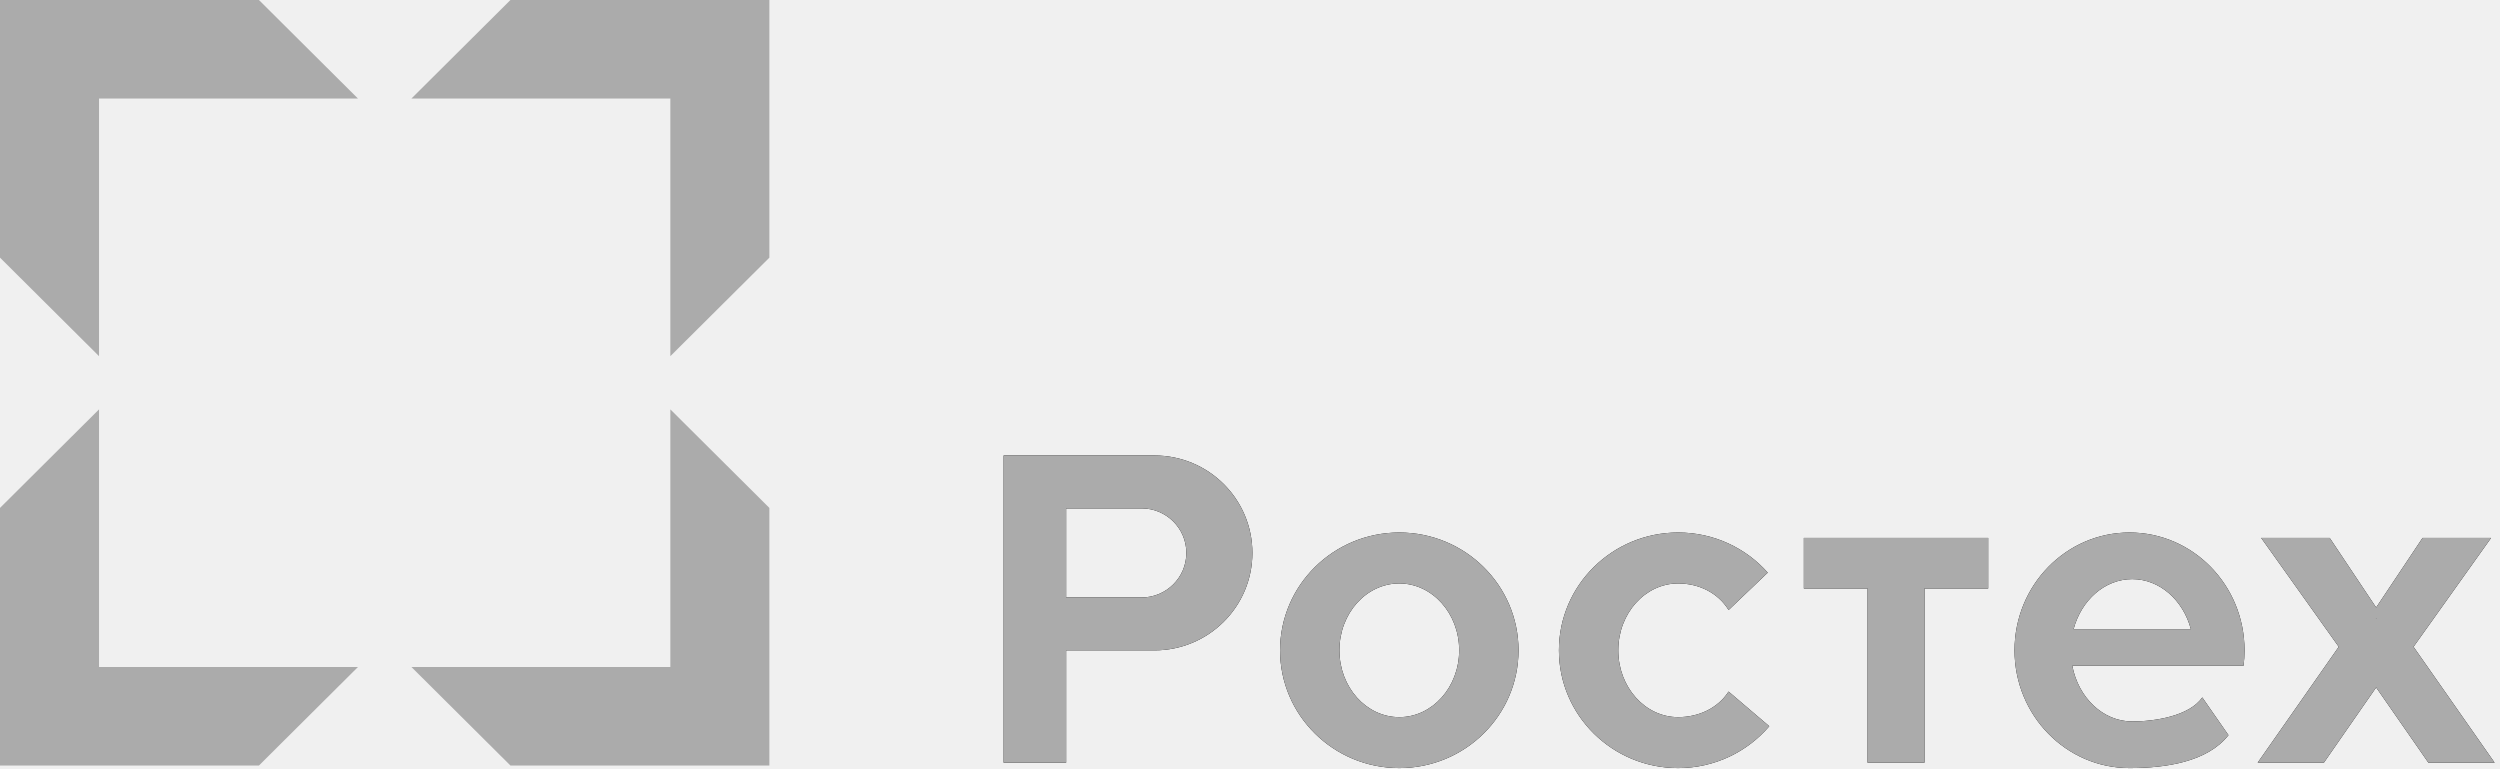
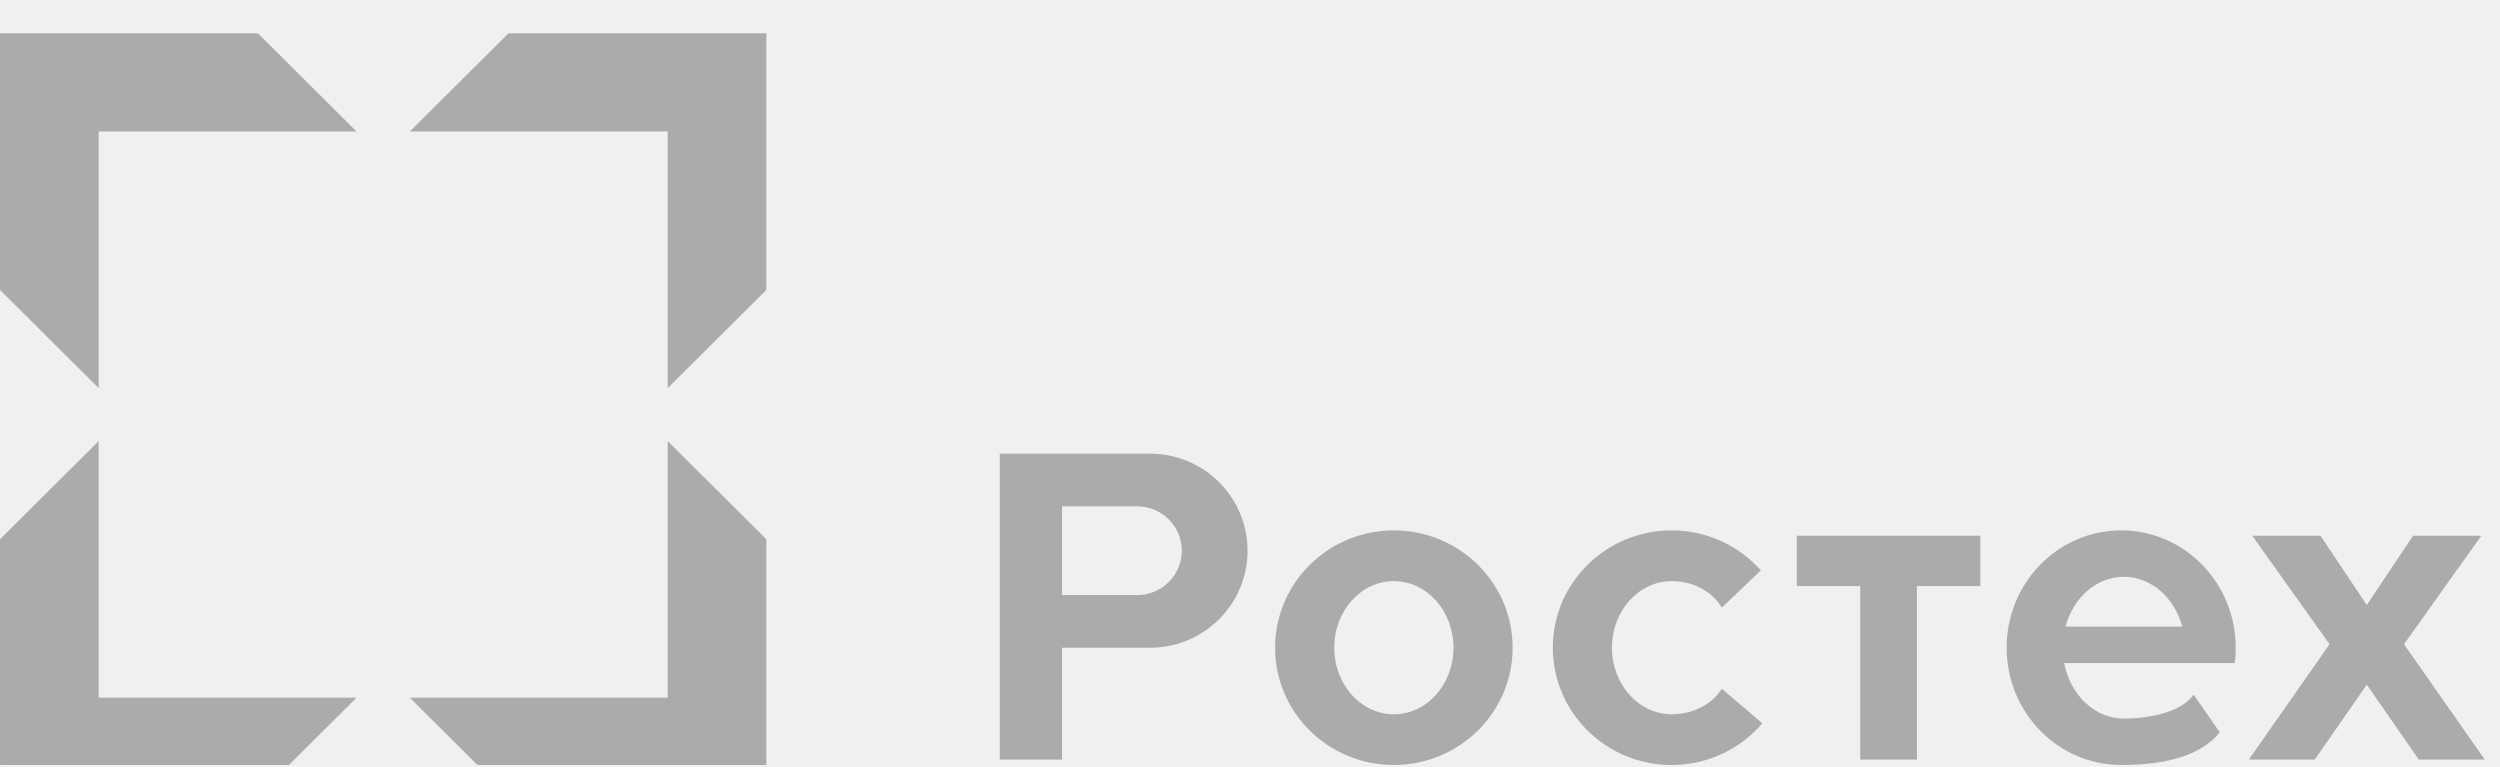
- <svg xmlns="http://www.w3.org/2000/svg" width="166" height="51" viewBox="0 0 166 51" fill="none">
-   <g clip-path="url(#clip0_6413_34365)">
-     <path fill-rule="evenodd" clip-rule="evenodd" d="M6.576 6.543H23.768L17.193 0H0V17.107L6.576 23.65V6.543ZM27.318 6.543H44.511V23.65L51.087 17.107V0H33.894L27.318 6.543ZM44.511 27.182V44.289H27.318L33.894 50.832H51.087V33.725L44.511 27.182ZM23.768 44.289H6.576V27.182L0 33.725V50.832H17.193L23.768 44.289Z" fill="#ABABAB" />
-     <path fill-rule="evenodd" clip-rule="evenodd" d="M92.913 38.741C95.107 38.741 96.888 40.73 96.888 43.18C96.888 45.63 95.107 47.618 92.913 47.618C90.718 47.618 88.938 45.63 88.938 43.18C88.938 40.73 90.718 38.741 92.913 38.741ZM92.913 35.359C97.285 35.359 100.83 38.862 100.83 43.18C100.83 47.498 97.285 51 92.913 51C88.541 51 84.995 47.498 84.995 43.18C84.995 38.862 88.541 35.359 92.913 35.359ZM111.429 38.741C112.786 38.741 114.062 39.346 114.779 40.505L117.38 38.023C115.929 36.391 113.801 35.359 111.429 35.359C107.057 35.359 103.511 38.862 103.511 43.18C103.511 47.498 107.057 51 111.429 51C113.856 51 116.027 49.92 117.48 48.221L114.777 45.919C114.056 47.042 112.76 47.618 111.429 47.618C109.235 47.618 107.454 45.63 107.454 43.18C107.454 40.73 109.235 38.741 111.429 38.741ZM137.6 44.206H148.972C149.015 43.87 149.037 43.528 149.037 43.18C149.037 38.862 145.618 35.359 141.401 35.359C137.184 35.359 133.764 38.862 133.764 43.18C133.764 47.498 137.184 51 141.401 51C143.806 51 146.571 50.594 147.971 48.814L146.232 46.31C145.36 47.558 143.052 47.905 141.58 47.905C139.633 47.905 138.005 46.322 137.6 44.206ZM137.686 41.775C138.203 39.852 139.751 38.454 141.58 38.454C143.408 38.454 144.957 39.852 145.473 41.775H137.686ZM119.776 35.717H132.015V39.072H127.785V50.642H124.006V39.072H119.776V35.717ZM155.293 42.948L150.141 35.717H154.692L157.776 40.337L160.859 35.717H165.41L160.258 42.948L165.643 50.642H161.245L157.776 45.647L154.306 50.642H149.908L155.293 42.948ZM157.776 41.036L157.758 41.066L157.776 41.066L157.793 41.066L157.776 41.036ZM75.802 33.756C77.443 33.756 78.774 35.081 78.774 36.714C78.774 38.347 77.443 39.672 75.802 39.672H70.792V33.756H75.802ZM66.641 30.244H76.656C80.247 30.244 83.159 33.141 83.159 36.714C83.159 40.287 80.247 43.184 76.656 43.184H70.792V50.642H66.641V30.244Z" fill="black" />
-     <path fill-rule="evenodd" clip-rule="evenodd" d="M92.913 38.741C95.107 38.741 96.888 40.73 96.888 43.18C96.888 45.63 95.107 47.618 92.913 47.618C90.718 47.618 88.938 45.63 88.938 43.18C88.938 40.73 90.718 38.741 92.913 38.741ZM92.913 35.359C97.285 35.359 100.83 38.862 100.83 43.18C100.83 47.498 97.285 51 92.913 51C88.541 51 84.995 47.498 84.995 43.18C84.995 38.862 88.541 35.359 92.913 35.359ZM111.429 38.741C112.786 38.741 114.062 39.346 114.779 40.505L117.38 38.023C115.929 36.391 113.801 35.359 111.429 35.359C107.057 35.359 103.511 38.862 103.511 43.18C103.511 47.498 107.057 51 111.429 51C113.856 51 116.027 49.92 117.48 48.221L114.777 45.919C114.056 47.042 112.76 47.618 111.429 47.618C109.235 47.618 107.454 45.63 107.454 43.18C107.454 40.73 109.235 38.741 111.429 38.741ZM137.6 44.206H148.972C149.015 43.87 149.037 43.528 149.037 43.18C149.037 38.862 145.618 35.359 141.401 35.359C137.184 35.359 133.764 38.862 133.764 43.18C133.764 47.498 137.184 51 141.401 51C143.806 51 146.571 50.594 147.971 48.814L146.232 46.31C145.36 47.558 143.052 47.905 141.58 47.905C139.633 47.905 138.005 46.322 137.6 44.206ZM137.686 41.775C138.203 39.852 139.751 38.454 141.58 38.454C143.408 38.454 144.957 39.852 145.473 41.775H137.686ZM119.776 35.717H132.015V39.072H127.785V50.642H124.006V39.072H119.776V35.717ZM155.293 42.948L150.141 35.717H154.692L157.776 40.337L160.859 35.717H165.41L160.258 42.948L165.643 50.642H161.245L157.776 45.647L154.306 50.642H149.908L155.293 42.948ZM157.776 41.036L157.758 41.066L157.776 41.066L157.793 41.066L157.776 41.036ZM75.802 33.756C77.443 33.756 78.774 35.081 78.774 36.714C78.774 38.347 77.443 39.672 75.802 39.672H70.792V33.756H75.802ZM66.641 30.244H76.656C80.247 30.244 83.159 33.141 83.159 36.714C83.159 40.287 80.247 43.184 76.656 43.184H70.792V50.642H66.641V30.244Z" fill="#ABABAB" />
+ <svg xmlns="http://www.w3.org/2000/svg" viewBox="0 0 150 46" fill="none">
+   <g clip-path="url(#clip0_7564_62400)">
+     <path fill-rule="evenodd" clip-rule="evenodd" d="M5.92 7.889H21.393L15.476 2.001H0.002V17.398L5.92 23.286V7.889ZM24.588 7.889H40.062V23.286L45.98 17.398V2.001H30.506L24.588 7.889ZM40.062 26.465V41.861H24.588L30.506 47.75H45.98V32.353L40.062 26.465ZM21.393 41.861H5.92V26.465L0.002 32.353V47.75H15.476L21.393 41.861Z" fill="#ABABAB" />
+     <path fill-rule="evenodd" clip-rule="evenodd" d="M83.631 34.867C85.606 34.867 87.209 36.657 87.209 38.862C87.209 41.067 85.606 42.856 83.631 42.856C81.656 42.856 80.054 41.067 80.054 38.862C80.054 36.657 81.656 34.867 83.631 34.867ZM83.631 31.823C87.566 31.823 90.757 34.975 90.757 38.862C90.757 42.748 87.566 45.9 83.631 45.9C79.697 45.9 76.505 42.748 76.505 38.862C76.505 34.975 79.697 31.823 83.631 31.823ZM100.296 34.867C101.517 34.867 102.665 35.411 103.311 36.455L105.652 34.221C104.346 32.752 102.43 31.823 100.296 31.823C96.361 31.823 93.17 34.975 93.17 38.862C93.17 42.748 96.361 45.9 100.296 45.9C102.48 45.9 104.434 44.928 105.741 43.399L103.309 41.327C102.66 42.338 101.494 42.856 100.296 42.856C98.321 42.856 96.718 41.067 96.718 38.862C96.718 36.657 98.321 34.867 100.296 34.867ZM123.85 39.785H134.085C134.123 39.483 134.143 39.175 134.143 38.862C134.143 34.975 131.066 31.823 127.27 31.823C123.475 31.823 120.398 34.975 120.398 38.862C120.398 42.748 123.475 45.9 127.27 45.9C129.435 45.9 131.923 45.534 133.183 43.933L131.618 41.679C130.833 42.802 128.757 43.115 127.432 43.115C125.68 43.115 124.214 41.689 123.85 39.785ZM123.928 37.597C124.392 35.867 125.786 34.609 127.431 34.609C129.077 34.609 130.471 35.867 130.935 37.597H123.928ZM107.808 32.145H118.823V35.165H115.016V45.578H111.615V35.165H107.808V32.145ZM139.773 38.653L135.137 32.145H139.233L142.008 36.303L144.783 32.145H148.879L144.242 38.653L149.089 45.578H145.131L142.008 41.082L138.885 45.578H134.927L139.773 38.653ZM142.008 36.933L141.992 36.959L142.008 36.959L142.024 36.959L142.008 36.933ZM68.231 30.381C69.709 30.381 70.907 31.573 70.907 33.043C70.907 34.513 69.709 35.705 68.231 35.705H63.722V30.381H68.231ZM59.986 27.22H69.001C72.232 27.22 74.853 29.827 74.853 33.042C74.853 36.258 72.232 38.865 69.001 38.865H63.722V45.578H59.986V27.22Z" fill="#ABABAB" />
  </g>
  <defs>
-     <clipPath id="clip0_6413_34365">
-       <rect width="166" height="51" fill="white" />
+     <clipPath id="clip0_7564_62400">
+       <rect width="149.4" height="45.9" fill="white" />
    </clipPath>
  </defs>
</svg>
